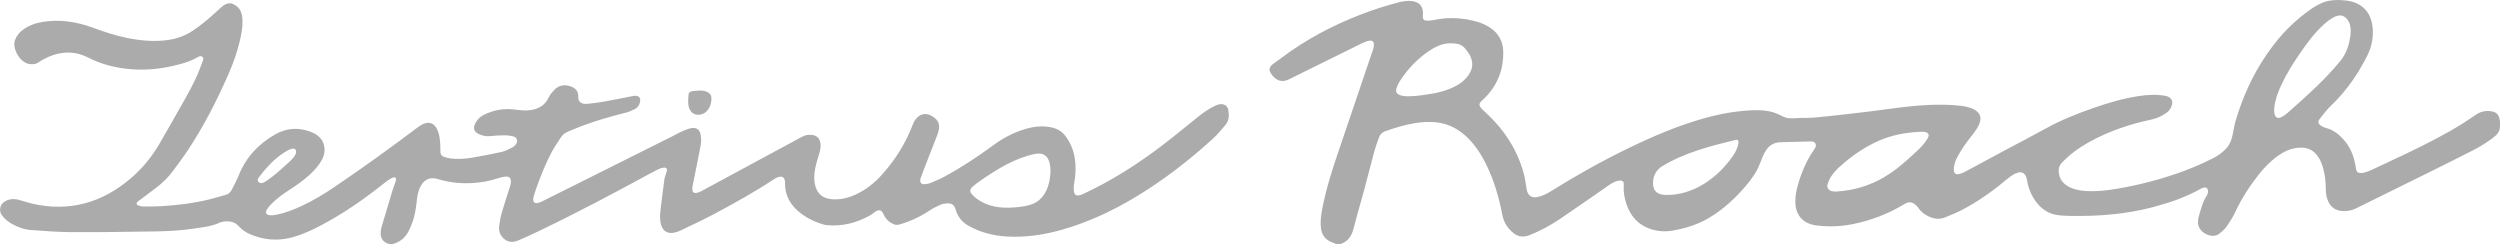
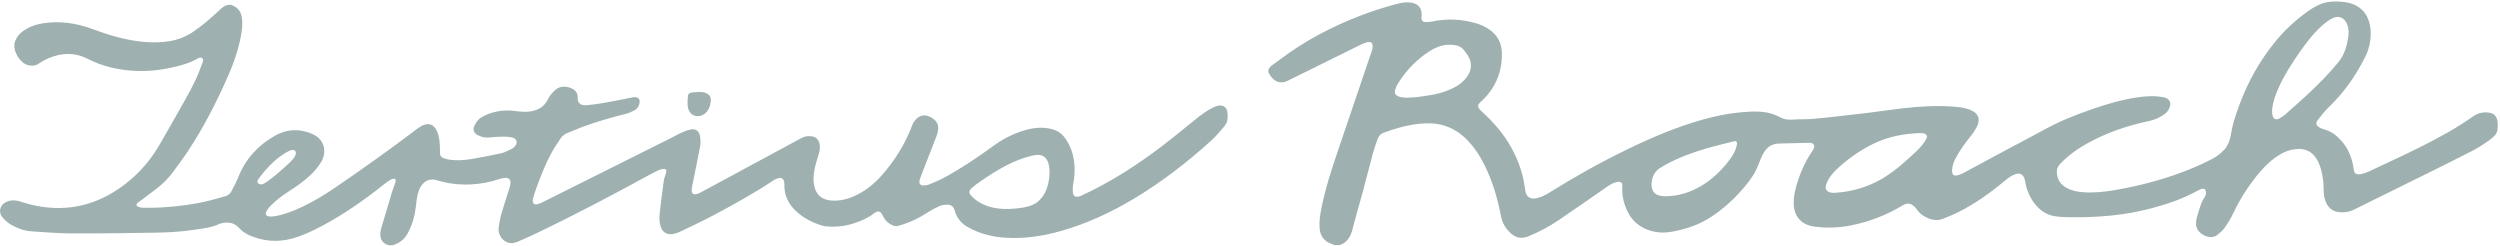
- <svg xmlns="http://www.w3.org/2000/svg" id="Layer_1" data-name="Layer 1" viewBox="0 0 903.13 88.19">
+ <svg xmlns="http://www.w3.org/2000/svg" id="signature" viewBox="0 0 903.95 88.72">
  <defs>
    <style>
      .cls-1 {
-         fill: #ababab;
+         fill: #9eb0b0;
        stroke-width: 0px;
      }
    </style>
  </defs>
-   <path class="cls-1" d="m482.55,88.09c-.28-.11-.55-.24-.83-.34-2.93-.97-4.4-2.88-4.6-6-.15-2.3.2-4.56.64-6.8,1.37-6.94,3.51-13.66,5.8-20.35,3.99-11.69,7.94-23.39,11.9-35.09.29-.85.64-1.7.79-2.59.34-1.92-.47-2.63-2.31-2.07-.78.24-1.53.58-2.26.94-8.68,4.29-17.35,8.61-26.05,12.87-3.25,1.59-5.43-.24-6.76-2.59-.6-1.06-.13-2.1,1.07-2.98,1.01-.73,2.02-1.46,3.02-2.21,8.84-6.65,18.53-11.74,28.82-15.71,4.42-1.71,8.93-3.13,13.51-4.33,1.63-.43,3.28-.68,4.98-.42,2.5.38,3.8,1.88,3.78,4.41,0,.34-.06.69-.07,1.03-.03.96.35,1.52,1.3,1.58.85.05,1.73,0,2.56-.18,5.47-1.2,10.87-.86,16.2.72,1.38.41,2.73,1.07,3.97,1.83,3.25,2,4.95,5.01,5.04,8.8.15,6.92-2.34,12.78-7.43,17.5-.16.15-.33.28-.49.43-.76.72-.88,1.43-.26,2.28.37.51.87.94,1.35,1.38,6.75,6.12,11.73,13.39,14.17,22.24.54,1.94.81,3.96,1.13,5.95.36,2.23,1.69,3.22,3.91,2.79,1.81-.35,3.4-1.2,4.94-2.16,9.13-5.71,18.53-10.95,28.23-15.64,8.69-4.2,17.55-7.98,26.86-10.61,4.53-1.28,9.16-2.25,13.85-2.68,4.24-.39,9.04-.68,13,1.13.89.41,1.74.92,2.67,1.21,1.74.54,3.58.24,5.37.18s3.43.01,5.15-.15c6.64-.61,13.27-1.41,19.89-2.19,4.23-.5,8.44-1.17,12.68-1.65,6.04-.67,12.11-1.06,18.18-.6,2.68.2,7.37.64,8.85,3.34.43.79.43,1.75.19,2.61-.54,1.93-1.89,3.68-3.12,5.22-1.91,2.4-3.69,4.88-5.11,7.6-.68,1.31-1.16,2.67-1.23,4.17-.08,1.72.6,2.31,2.27,1.81.7-.21,1.37-.51,2.01-.85,4.97-2.66,9.92-5.35,14.89-8.01,4.78-2.56,9.61-5.03,14.36-7.66,5.41-2.99,11.13-5.23,16.95-7.26,5.25-1.83,10.57-3.4,16.08-4.25,3.2-.49,6.42-.73,9.64-.15.42.08.85.17,1.24.35,1.17.53,1.72,1.64,1.37,2.87-.32,1.14-.89,2.14-1.88,2.86-1.69,1.23-3.53,2.1-5.6,2.53-7.92,1.66-15.51,4.26-22.6,8.2-3.63,2.02-6.95,4.45-9.81,7.51-.88.95-1.13,1.99-1.03,3.19.2,2.38,1.4,4.12,3.47,5.27,1.84,1.03,3.86,1.44,5.94,1.6,3.94.3,7.83-.12,11.7-.79,9.66-1.66,19.07-4.23,28.13-7.99,2.26-.94,4.48-2,6.66-3.11,1.73-.88,3.29-2.05,4.63-3.47,2.49-2.65,2.37-6.56,3.34-9.85.63-2.16,1.34-4.3,2.13-6.4,1.56-4.18,3.42-8.24,5.63-12.12s4.84-7.71,7.75-11.21c2.19-2.63,4.62-5.07,7.25-7.27s5.58-4.53,8.77-5.83c2.62-1.08,5.93-1.05,8.71-.7,3.3.41,6.35,2.05,7.95,5.05,1.88,3.53,1.73,8.18.59,11.91-.6,1.98-1.61,3.76-2.59,5.57-2.14,3.95-4.69,7.67-7.61,11.09-1.36,1.59-2.8,3.1-4.31,4.55-1.42,1.36-2.62,2.97-3.83,4.52-.82,1.05-.62,1.85.53,2.56.51.31,1.07.59,1.64.73,2.67.66,4.71,2.27,6.48,4.26,2.35,2.65,3.63,5.82,4.23,9.28.08.47.13.94.22,1.4.17.88.57,1.28,1.46,1.34.46.03.96.01,1.4-.12.91-.26,1.81-.55,2.67-.95,4.22-1.95,8.42-3.93,12.62-5.93,6.99-3.34,13.91-6.84,20.49-10.95,1.61-1,3.14-2.11,4.73-3.16,1.86-1.22,3.9-1.56,6.04-1.07,2.22.51,2.64,2.64,2.6,4.61-.01.73-.05,1.48-.27,2.18-.53,1.65-2.5,2.84-3.84,3.8-1.72,1.24-3.56,2.32-5.45,3.29-4.71,2.42-9.45,4.78-14.19,7.13-9.41,4.66-18.84,9.28-28.25,13.95-1.6.79-3.26,1.08-5.01.96-2.35-.16-4.06-1.31-5.05-3.46-.64-1.39-.87-2.87-.88-4.4-.02-2.55-.26-5.07-.94-7.54-.45-1.63-1.06-3.19-2.08-4.56-1.56-2.11-3.64-3.02-6.26-2.93-2.77.09-5.2,1.06-7.46,2.58-2.92,1.97-5.37,4.45-7.54,7.2-3.27,4.13-6.09,8.54-8.35,13.32-.89,1.9-2.02,3.71-3.22,5.43-.7,1-1.7,1.82-2.67,2.59-2.58,2.05-7.62-.53-7.63-3.92,0-.73.02-1.48.22-2.17.42-1.49.81-2.99,1.35-4.44.26-.72.54-1.48.91-2.15.34-.63.81-1.17,1.01-1.88.29-.98.03-2.42-1.27-2.16-.46.09-.92.26-1.33.49-5.41,3.05-11.22,5.03-17.19,6.6-9.85,2.6-19.77,3.34-29.92,3.17-1.81-.03-3.64-.11-5.42-.46-5.55-1.11-9.26-6.96-10.1-12.22-.09-.55-.21-1.11-.43-1.61-.55-1.21-1.59-1.71-2.87-1.35-.65.18-1.31.46-1.88.82-.87.56-1.69,1.19-2.48,1.85-5.04,4.2-10.37,7.99-16.23,10.98-1.84.94-3.76,1.7-5.67,2.49-2.09.88-4.14.61-6.12-.37-1.4-.7-2.67-1.56-3.53-2.93-.29-.46-.71-.87-1.13-1.23-1.29-1.09-2.48-1.16-3.91-.29-5.88,3.55-12.19,6-18.93,7.32-4.3.84-8.65.99-12.99.43-4.82-.63-7.55-3.7-7.57-8.57,0-1.7.24-3.45.67-5.1,1.26-4.86,3.19-9.46,6.03-13.63.46-.67,1-1.41.56-2.26-.45-.88-1.37-.78-2.18-.76-3.4.08-6.8.2-10.2.26-1.9.03-3.56.61-4.81,2.07-1.86,2.17-2.42,5.01-3.68,7.51-1.5,2.99-3.6,5.51-5.82,7.97-2.98,3.3-6.34,6.27-10.05,8.72-.49.32-.99.64-1.49.94-4.22,2.57-8.86,3.97-13.69,4.77-2.13.35-4.3.27-6.42-.26-5.01-1.26-8.26-4.46-9.91-9.28-.76-2.2-1.15-4.52-1-6.85.03-.47.06-.99-.23-1.35-.29-.35-.81-.42-1.27-.38-1.97.17-3.74,1.58-5.3,2.67-1.8,1.25-3.6,2.5-5.4,3.75-3.51,2.44-7.03,4.87-10.57,7.27-3.53,2.39-7.26,4.45-11.25,6.02-2.05.81-4,.69-5.73-.67-2.13-1.67-3.56-3.86-4.08-6.54-1.24-6.41-3.03-12.64-5.94-18.5-1.74-3.49-3.84-6.73-6.64-9.48-2.94-2.88-6.39-4.82-10.48-5.45-2.96-.46-5.93-.25-8.88.24-3.54.58-6.94,1.64-10.31,2.84-1.12.4-1.89,1.06-2.28,2.11-.67,1.81-1.32,3.64-1.83,5.5-1.24,4.56-2.37,9.16-3.6,13.73-1.22,4.53-2.59,9.02-3.73,13.57-.69,2.73-1.9,4.86-4.69,5.82h-1.81ZM849.2,10.93c-.03-1.16-.26-2.3-.83-3.33s-1.57-1.87-2.73-2c-.86-.1-1.73.2-2.5.6-1.33.67-2.5,1.62-3.61,2.61-3.31,2.97-5.9,6.46-8.42,10.1-2.6,3.76-5.07,7.63-6.99,11.79-1.23,2.66-2.25,5.4-2.56,8.35-.07.71-.03,1.47.14,2.16.3,1.27,1.16,1.72,2.33,1.16.84-.4,1.64-.95,2.34-1.57,2.71-2.39,5.41-4.79,8.06-7.25,3.94-3.66,7.73-7.46,11.13-11.66,1.53-1.9,2.52-4.13,3.06-6.5.32-1.41.62-2.95.58-4.45Zm-185.86,58.26c.11,0,.22-.01.32-.02,5.97-.35,11.84-2.13,17-5.16,3.14-1.84,5.99-4.12,8.67-6.57,2.43-2.22,5.48-4.66,7.09-7.57.22-.4.42-.87.27-1.31-.42-1.16-2.45-.99-3.4-.93-5.1.28-9.95,1.17-14.64,3.25-4.74,2.09-9.09,5.01-13,8.4-2.21,1.91-4.37,4.08-5.31,6.85-.17.49-.29,1.01-.17,1.51.17.67.78,1.17,1.44,1.38.56.18,1.15.2,1.74.17Zm-154.41-34.41c2.95,0,6.37-.64,7.2-.75,3.3-.43,6.49-1.31,9.49-2.81,1.96-.98,3.64-2.31,4.9-4.11,1.6-2.29,1.78-4.72.45-7.18-.44-.83-1.06-1.56-1.62-2.32-.79-1.06-1.91-1.62-3.18-1.81-.97-.15-1.97-.21-2.95-.13-2.42.18-4.58,1.18-6.58,2.48-4.45,2.91-8.25,6.85-11.09,11.38-.47.76-.84,1.6-1.1,2.46-.66,2.2,1.7,2.8,4.5,2.8Zm88.23,31.04c-.05,1.19.15,2.42.94,3.29,1,1.11,2.64,1.33,4.12,1.32,4.47,0,8.9-1.38,12.76-3.65,3.86-2.26,7.17-5.39,9.93-8.92,1.44-1.85,2.77-3.9,3.11-6.22.05-.37.05-.81-.25-1.03-.25-.18-.61-.12-.91-.04-9.04,2.21-18.46,4.61-26.47,9.53-1.9,1.17-2.99,3.06-3.19,5.26-.01.14-.02.29-.03.44Z" />
-   <g>
-     <path class="cls-1" d="m83.49,1.17c2.86,1.07,4.01,2.79,4.11,6.24.07,2.39-.37,4.71-.89,7.03-.96,4.25-2.42,8.35-4.17,12.33-4.16,9.47-8.85,18.68-14.56,27.32-1.71,2.58-3.58,5.06-5.41,7.56-1.74,2.38-3.83,4.43-6.18,6.2-1.82,1.37-3.65,2.75-5.47,4.12-.34.26-.71.49-1.04.76-.79.65-.69,1.22.29,1.57.48.17,1.01.29,1.51.29,2.11,0,4.22.03,6.32-.09,5.98-.34,11.92-1.07,17.75-2.5,1.88-.46,3.72-1.07,5.6-1.55,1.04-.26,1.82-.85,2.29-1.75.94-1.79,1.88-3.58,2.64-5.45,2.63-6.5,7.14-11.31,13.16-14.72,3.85-2.18,7.98-2.58,12.22-1.12.45.15.89.33,1.32.52,4.69,2.08,5.08,6.72,3.26,9.91-1.17,2.05-2.71,3.77-4.44,5.34-2.23,2.04-4.7,3.77-7.24,5.4-2.37,1.51-4.61,3.18-6.6,5.17-.6.6-1.15,1.29-1.58,2.03-.59,1.02-.22,1.82.95,1.96.87.1,1.8-.03,2.67-.21,3.31-.66,6.43-1.91,9.46-3.36,3.98-1.89,7.74-4.16,11.37-6.62,10.19-6.92,20.21-14.09,30.03-21.52.68-.51,1.42-.99,2.21-1.31,2.07-.84,3.72-.18,4.75,1.81.72,1.4,1.01,2.93,1.14,4.48.1,1.24.15,2.5.13,3.74-.02.96.41,1.59,1.25,1.89.8.29,1.65.51,2.49.61,2.54.31,5.09.15,7.6-.27,3.6-.61,7.2-1.29,10.76-2.09,1.32-.3,2.57-.96,3.8-1.57.55-.27,1.07-.76,1.44-1.26.77-1.06.32-2.46-.95-2.78-1.11-.28-2.29-.41-3.44-.4-1.68,0-3.36.13-5.03.3-1.52.15-2.92-.16-4.24-.84-1.53-.78-1.92-2.02-1.17-3.57.63-1.3,1.51-2.38,2.83-3.09,3.61-1.93,7.45-2.59,11.5-2.11,2.01.24,4.01.52,6.04.16,2.8-.5,4.96-1.77,6.21-4.47.48-1.03,1.27-1.95,2.06-2.78,1.66-1.75,3.72-2.05,5.94-1.27,1.66.58,2.8,1.78,2.7,3.55-.13,2.39,1.6,2.93,3.39,2.74,2.01-.21,4.02-.45,6.02-.81,3.35-.59,6.67-1.28,10.01-1.93.46-.09.94-.2,1.4-.17,1.12.07,1.7.8,1.57,1.92-.15,1.23-.77,2.25-1.83,2.83-1.04.57-2.17,1.05-3.32,1.34-5.26,1.33-10.48,2.8-15.56,4.69-1.77.66-3.5,1.43-5.26,2.13-1.07.43-1.98,1.09-2.61,2.04-1.16,1.76-2.36,3.5-3.36,5.35-2.21,4.1-3.9,8.44-5.48,12.81-.41,1.13-.75,2.28-1.11,3.43-.09.28-.12.6-.11.89.03,1.11.6,1.57,1.69,1.31.62-.15,1.22-.43,1.79-.71,15.67-7.83,31.34-15.66,47.01-23.5,1.08-.54,2.11-1.17,3.21-1.65,1.1-.48,2.23-.94,3.39-1.18,1.73-.36,3.03.47,3.35,2.2.23,1.25.31,2.6.09,3.83-.87,4.74-1.89,9.45-2.83,14.18-.13.67-.26,1.37-.21,2.04.07.93.58,1.31,1.5,1.15.58-.1,1.16-.33,1.68-.61,12.17-6.55,24.33-13.1,36.48-19.69,1.13-.61,2.26-.78,3.48-.66,1.71.16,2.75,1.12,3.09,2.8.25,1.22.02,2.41-.29,3.57-.38,1.41-.88,2.79-1.23,4.21-.56,2.27-.9,4.57-.5,6.91.61,3.61,2.71,5.51,6.38,5.77,2.95.2,5.73-.49,8.39-1.71,3.74-1.72,6.9-4.24,9.61-7.29,4.77-5.35,8.53-11.34,11.07-18.07.11-.28.21-.57.36-.83,1.89-3.31,4.78-3.87,7.81-1.23,1.01.88,1.4,2.08,1.28,3.38-.07.8-.28,1.62-.57,2.37-1.54,4.02-3.12,8.02-4.69,12.03-.39,1-.77,2.01-1.14,3.02-.12.32-.25.64-.33.98-.28,1.25.26,1.96,1.53,1.9.72-.04,1.47-.17,2.13-.45,1.71-.71,3.42-1.42,5.05-2.3,6.15-3.32,11.96-7.17,17.59-11.3,3.6-2.65,7.51-4.71,11.82-5.95,3.19-.92,6.41-1.24,9.69-.4,1.91.49,3.44,1.47,4.63,3.06,2.22,2.96,3.31,6.31,3.55,9.95.15,2.28.03,4.55-.42,6.81-.21,1.04-.24,2.15-.11,3.2.16,1.29.98,1.7,2.25,1.33.33-.09.65-.22.96-.36,10.33-4.78,19.86-10.87,28.88-17.75,4.14-3.16,8.16-6.48,12.22-9.75,2.05-1.65,4.15-3.23,6.54-4.36.65-.31,1.37-.57,2.07-.64,1.5-.14,2.65.71,2.88,2.18.29,1.86.27,3.75-1.03,5.29-1.5,1.77-2.99,3.58-4.7,5.13-8.66,7.86-17.88,14.99-27.93,21.02-8.3,4.98-17.02,9.05-26.35,11.71-6.63,1.88-13.37,2.92-20.29,2.46-4.83-.32-9.42-1.49-13.66-3.91-2.28-1.3-3.79-3.2-4.54-5.72-.53-1.8-1.32-2.4-3.18-2.31-.76.04-1.57.15-2.26.46-1.41.63-2.81,1.31-4.1,2.16-3.37,2.23-6.96,3.93-10.86,5.01-.67.18-1.26.16-1.88-.08-1.77-.7-3.04-1.9-3.82-3.64-.7-1.59-1.52-1.83-3.02-.88-.54.34-1.01.82-1.56,1.14-4.91,2.8-10.15,4.21-15.83,3.69-.47-.04-.94-.14-1.39-.28-3.38-1.01-6.49-2.54-9.15-4.89-2.47-2.19-4.09-4.86-4.53-8.18-.09-.68-.03-1.37-.07-2.06-.09-1.98-1.1-2.59-2.93-1.78-.39.17-.77.38-1.13.62-6.86,4.55-14.06,8.53-21.31,12.41-4.02,2.15-8.17,4.06-12.28,6.04-.77.37-1.6.65-2.44.83-2.36.49-4.06-.58-4.72-2.89-.5-1.74-.39-3.51-.19-5.26.42-3.68.89-7.35,1.39-11.02.1-.75.39-1.48.61-2.22.07-.25.2-.48.25-.73.24-1.05-.14-1.5-1.19-1.36-.51.07-1.02.21-1.48.42-.94.42-1.86.89-2.77,1.38-13.61,7.42-27.3,14.67-41.29,21.36-2.33,1.11-4.68,2.18-7.06,3.19-2.56,1.09-4.92.2-6.25-2.23-.52-.95-.63-2-.5-3.01.22-1.61.49-3.24.94-4.8.93-3.22,2.01-6.4,3.01-9.61.16-.53.29-1.09.31-1.64.04-1.22-.56-1.88-1.79-1.84-.8.03-1.63.2-2.39.46-3.29,1.11-6.65,1.73-10.12,1.9-3.91.19-7.74-.21-11.5-1.28-.12-.04-.25-.07-.37-.11-3.52-1.19-5.74.63-6.84,3.3-.72,1.73-.92,3.57-1.11,5.42-.37,3.49-1.22,6.86-2.84,10-1.04,2.03-2.59,3.53-4.74,4.35-.77.29-1.55.49-2.39.28-1.82-.46-2.97-1.82-2.98-3.72,0-.81.11-1.64.34-2.41,1.29-4.42,2.61-8.83,3.95-13.23.31-1.03.75-2.02,1.07-3.04.16-.52.46-1.21-.1-1.54-.32-.19-1.01,0-1.42.23-.79.43-1.54.95-2.24,1.52-7.19,5.73-14.68,11-22.81,15.31-3.5,1.86-7.09,3.55-10.94,4.56-5.13,1.35-10.16.9-15.03-1.18-1.52-.65-2.89-1.57-3.99-2.8-1.63-1.83-3.66-2.09-5.9-1.7-.38.07-.77.17-1.11.33-3.02,1.42-6.3,1.68-9.52,2.17-4.91.75-9.86.94-14.81,1.01-9.6.13-19.21.3-28.81.25-4.95-.02-9.89-.41-14.83-.76-2.55-.18-4.97-1.01-7.2-2.31-1.35-.79-2.55-1.77-3.48-3.04-1.12-1.53-.78-3.7.79-4.8,1.64-1.15,3.46-1.23,5.32-.77,1.62.41,3.2,1,4.83,1.38,13.48,3.1,25.3-.33,35.69-9.2,4.23-3.61,7.68-7.9,10.46-12.71,3.07-5.33,6.13-10.68,9.14-16.05,1.33-2.36,2.62-4.76,3.78-7.2.94-1.98,1.68-4.05,2.47-6.09.23-.59.54-1.3-.07-1.81-.59-.5-1.22-.11-1.79.22-2.88,1.64-6.06,2.46-9.25,3.17-4.73,1.05-9.51,1.49-14.37,1.13-5.52-.4-10.81-1.67-15.74-4.19-4.81-2.46-9.6-2.38-14.44-.29-1.22.53-2.41,1.17-3.5,1.93-1.18.81-2.41.85-3.7.59-3.1-.62-6.02-5.6-4.88-8.6.59-1.55,1.55-2.77,2.87-3.72,2.1-1.51,4.46-2.41,7-2.82,6.19-1.02,12.2-.13,18.03,1.99,4.21,1.54,8.44,2.98,12.85,3.84,4.93.96,9.89,1.41,14.9.63,3.1-.49,5.97-1.55,8.6-3.31,3.42-2.28,6.5-4.97,9.49-7.76,1.05-.98,2.05-1.95,3.56-2.12h.78Zm281.42,73.85c1.22-.04,2.44-.15,3.64-.3,2.11-.27,4.26-.69,6.04-1.85,1.57-1.03,2.75-2.58,3.52-4.29s1.14-3.58,1.31-5.45c.25-2.76-.06-7.26-3.63-7.63-.84-.09-1.69.05-2.5.23-6.99,1.6-13.24,5.46-19.13,9.56-.96.67-1.93,1.35-2.79,2.15-.44.41-.88.91-.87,1.51.01.5.34.93.68,1.3,2.09,2.3,5.04,3.71,8.08,4.34,1.85.38,3.75.49,5.64.43ZM106.95,55.15c.07-.39.03-.78-.22-1.12-.37-.51-1.11-.35-1.62-.19-.98.31-1.87.88-2.73,1.44-1.16.74-2.25,1.6-3.27,2.52-2.07,1.86-3.88,4.01-5.55,6.23-.24.32-.49.67-.48,1.06.01.63.69,1.07,1.32,1.06s1.19-.35,1.71-.7c2.69-1.78,5.09-3.95,7.47-6.12.87-.79,1.74-1.57,2.48-2.47.35-.42.77-1.07.88-1.71Z" />
-     <path class="cls-1" d="m248.6,36.14s0-.07,0-.11c.02-.58.06-1.17.13-1.75.03-.23.06-.46.17-.67.45-.83,2.11-.76,2.92-.84,1.23-.12,2.53-.11,3.67.44.49.24.94.59,1.21,1.06.33.58.35,1.29.29,1.95-.16,1.69-.87,3.39-2.22,4.41s-3.41,1.17-4.71.08c-.65-.55-1.06-1.34-1.26-2.17s-.22-1.61-.19-2.42Z" />
+   <g id="primary-light">
+     <path class="cls-1" d="M482.55,88.62c-.28-.11-.55-.24-.83-.34-2.93-.97-4.4-2.88-4.6-6-.15-2.3.2-4.56.64-6.8,1.37-6.94,3.51-13.66,5.8-20.35,3.99-11.69,7.94-23.39,11.9-35.09.29-.85.64-1.7.79-2.59.34-1.92-.47-2.63-2.31-2.07-.78.24-1.53.58-2.26.94-8.68,4.29-17.35,8.61-26.05,12.87-3.25,1.59-5.43-.24-6.76-2.59-.6-1.06-.13-2.1,1.07-2.98,1.01-.73,2.02-1.46,3.02-2.21,8.84-6.65,18.53-11.74,28.82-15.71,4.42-1.71,8.93-3.13,13.51-4.33,1.63-.43,3.28-.68,4.98-.42,2.5.38,3.8,1.88,3.78,4.41,0,.34-.06.69-.07,1.03-.03.96.35,1.52,1.3,1.58.85.05,1.73,0,2.56-.18,5.47-1.2,10.87-.86,16.2.72,1.38.41,2.73,1.07,3.97,1.83,3.25,2,4.95,5.01,5.04,8.8.15,6.92-2.34,12.78-7.43,17.5-.16.15-.33.28-.49.43-.76.72-.88,1.43-.26,2.28.37.51.87.94,1.35,1.38,6.75,6.12,11.73,13.39,14.17,22.24.54,1.94.81,3.96,1.13,5.95.36,2.23,1.69,3.22,3.91,2.79,1.81-.35,3.4-1.2,4.94-2.16,9.13-5.71,18.53-10.95,28.23-15.64,8.69-4.2,17.55-7.98,26.86-10.61,4.53-1.28,9.16-2.25,13.85-2.68,4.24-.39,9.04-.68,13,1.13.89.41,1.74.92,2.67,1.21,1.74.54,3.58.24,5.37.18s3.43.01,5.15-.15c6.64-.61,13.27-1.41,19.89-2.19,4.23-.5,8.44-1.17,12.68-1.65,6.04-.67,12.11-1.06,18.18-.6,2.68.2,7.37.64,8.85,3.34.43.79.43,1.75.19,2.61-.54,1.93-1.89,3.68-3.12,5.22-1.91,2.4-3.69,4.88-5.11,7.6-.68,1.31-1.16,2.67-1.23,4.17-.08,1.72.6,2.31,2.27,1.81.7-.21,1.37-.51,2.01-.85,4.97-2.66,9.92-5.35,14.89-8.01,4.78-2.56,9.61-5.03,14.36-7.66,5.41-2.99,11.13-5.23,16.95-7.26,5.25-1.83,10.57-3.4,16.08-4.25,3.2-.49,6.42-.73,9.64-.15.42.08.85.17,1.24.35,1.17.53,1.72,1.64,1.37,2.87-.32,1.14-.89,2.14-1.88,2.86-1.69,1.23-3.53,2.1-5.6,2.53-7.92,1.66-15.51,4.26-22.6,8.2-3.63,2.02-6.95,4.45-9.81,7.51-.88.95-1.13,1.99-1.03,3.19.2,2.38,1.4,4.12,3.47,5.27,1.84,1.03,3.86,1.44,5.94,1.6,3.94.3,7.83-.12,11.7-.79,9.66-1.66,19.07-4.23,28.13-7.99,2.26-.94,4.48-2,6.66-3.11,1.73-.88,3.29-2.05,4.63-3.47,2.49-2.65,2.37-6.56,3.34-9.85.63-2.16,1.34-4.3,2.13-6.4,1.56-4.18,3.42-8.24,5.63-12.12s4.84-7.71,7.75-11.21c2.19-2.63,4.62-5.07,7.25-7.27s5.58-4.53,8.77-5.83c2.62-1.08,5.93-1.05,8.71-.7,3.3.41,6.35,2.05,7.95,5.05,1.88,3.53,1.73,8.18.59,11.91-.6,1.98-1.61,3.76-2.59,5.57-2.14,3.95-4.69,7.67-7.61,11.09-1.36,1.59-2.8,3.1-4.31,4.55-1.42,1.36-2.62,2.97-3.83,4.52-.82,1.05-.62,1.85.53,2.56.51.31,1.07.59,1.64.73,2.67.66,4.71,2.27,6.48,4.26,2.35,2.65,3.63,5.82,4.23,9.28.08.47.13.94.22,1.4.17.88.57,1.28,1.46,1.34.46.03.96.01,1.4-.12.91-.26,1.81-.55,2.67-.95,4.22-1.95,8.42-3.93,12.62-5.93,6.99-3.34,13.91-6.84,20.49-10.95,1.61-1,3.14-2.11,4.73-3.16,1.86-1.22,3.9-1.56,6.04-1.07,2.22.51,2.64,2.64,2.6,4.61-.01.73-.05,1.48-.27,2.18-.53,1.65-2.5,2.84-3.84,3.8-1.72,1.24-3.56,2.32-5.45,3.29-4.71,2.42-9.45,4.78-14.19,7.13-9.41,4.66-18.84,9.28-28.25,13.95-1.6.79-3.26,1.08-5.01.96-2.35-.16-4.06-1.31-5.05-3.46-.64-1.39-.87-2.87-.88-4.4-.02-2.55-.26-5.07-.94-7.54-.45-1.63-1.06-3.19-2.08-4.56-1.56-2.11-3.64-3.02-6.26-2.93-2.77.09-5.2,1.06-7.46,2.58-2.92,1.97-5.37,4.45-7.54,7.2-3.27,4.13-6.09,8.54-8.35,13.32-.89,1.9-2.02,3.71-3.22,5.43-.7,1-1.7,1.82-2.67,2.59-2.58,2.05-7.62-.53-7.63-3.92,0-.73.02-1.48.22-2.17.42-1.49.81-2.99,1.35-4.44.26-.72.54-1.48.91-2.15.34-.63.81-1.17,1.01-1.88.29-.98.03-2.42-1.27-2.16-.46.09-.92.26-1.33.49-5.41,3.05-11.22,5.03-17.19,6.6-9.85,2.6-19.77,3.34-29.92,3.17-1.81-.03-3.64-.11-5.42-.46-5.55-1.11-9.26-6.96-10.1-12.22-.09-.55-.21-1.11-.43-1.61-.55-1.21-1.59-1.71-2.87-1.35-.65.18-1.31.46-1.88.82-.87.56-1.69,1.19-2.48,1.85-5.04,4.2-10.37,7.99-16.23,10.98-1.84.94-3.76,1.7-5.67,2.49-2.09.88-4.14.61-6.12-.37-1.4-.7-2.67-1.56-3.53-2.93-.29-.46-.71-.87-1.13-1.23-1.29-1.09-2.48-1.16-3.91-.29-5.88,3.55-12.19,6-18.93,7.32-4.3.84-8.65.99-12.99.43-4.82-.63-7.55-3.7-7.57-8.57,0-1.7.24-3.45.67-5.1,1.26-4.86,3.19-9.46,6.03-13.63.46-.67,1-1.41.56-2.26-.45-.88-1.37-.78-2.18-.76-3.4.08-6.8.2-10.2.26-1.9.03-3.56.61-4.81,2.07-1.86,2.17-2.42,5.01-3.68,7.51-1.5,2.99-3.6,5.51-5.82,7.97-2.98,3.3-6.34,6.27-10.05,8.72-.49.32-.99.64-1.49.94-4.22,2.57-8.86,3.97-13.69,4.77-2.13.35-4.3.27-6.42-.26-5.01-1.26-8.26-4.46-9.91-9.28-.76-2.2-1.15-4.52-1-6.85.03-.47.06-.99-.23-1.35-.29-.35-.81-.42-1.27-.38-1.97.17-3.74,1.58-5.3,2.67-1.8,1.25-3.6,2.5-5.4,3.75-3.51,2.44-7.03,4.87-10.57,7.27-3.53,2.39-7.26,4.45-11.25,6.02-2.05.81-4,.69-5.73-.67-2.13-1.67-3.56-3.86-4.08-6.54-1.24-6.41-3.03-12.64-5.94-18.5-1.74-3.49-3.84-6.73-6.64-9.48-2.94-2.88-6.39-4.82-10.48-5.45-2.96-.46-5.93-.25-8.88.24-3.54.58-6.94,1.64-10.31,2.84-1.12.4-1.89,1.06-2.28,2.11-.67,1.81-1.32,3.64-1.83,5.5-1.24,4.56-2.37,9.16-3.6,13.73-1.22,4.53-2.59,9.02-3.73,13.57-.69,2.73-1.9,4.86-4.69,5.82h-1.81ZM849.2,11.46c-.03-1.16-.26-2.3-.83-3.33s-1.57-1.87-2.73-2c-.86-.1-1.73.2-2.5.6-1.33.67-2.5,1.62-3.61,2.61-3.31,2.97-5.9,6.46-8.42,10.1-2.6,3.76-5.07,7.63-6.99,11.79-1.23,2.66-2.25,5.4-2.56,8.35-.07.71-.03,1.47.14,2.16.3,1.27,1.16,1.72,2.33,1.16.84-.4,1.64-.95,2.34-1.57,2.71-2.39,5.41-4.79,8.06-7.25,3.94-3.66,7.73-7.46,11.13-11.66,1.53-1.9,2.52-4.13,3.06-6.5.32-1.41.62-2.95.58-4.45ZM663.34,69.72c.11,0,.22-.01.32-.02,5.97-.35,11.84-2.13,17-5.16,3.14-1.84,5.99-4.12,8.67-6.57,2.43-2.22,5.48-4.66,7.09-7.57.22-.4.42-.87.27-1.31-.42-1.16-2.45-.99-3.4-.93-5.1.28-9.95,1.17-14.64,3.25-4.74,2.09-9.09,5.01-13,8.4-2.21,1.91-4.37,4.08-5.31,6.85-.17.49-.29,1.01-.17,1.51.17.67.78,1.17,1.44,1.38.56.18,1.15.2,1.74.17ZM508.93,35.31c2.95,0,6.37-.64,7.2-.75,3.3-.43,6.49-1.31,9.49-2.81,1.96-.98,3.64-2.31,4.9-4.11,1.6-2.29,1.78-4.72.45-7.18-.44-.83-1.06-1.56-1.62-2.32-.79-1.06-1.91-1.62-3.18-1.81-.97-.15-1.97-.21-2.95-.13-2.42.18-4.58,1.18-6.58,2.48-4.45,2.91-8.25,6.85-11.09,11.38-.47.76-.84,1.6-1.1,2.46-.66,2.2,1.7,2.8,4.5,2.8ZM597.17,66.35c-.05,1.19.15,2.42.94,3.29,1,1.11,2.64,1.33,4.12,1.32,4.47,0,8.9-1.38,12.76-3.65,3.86-2.26,7.17-5.39,9.93-8.92,1.44-1.85,2.77-3.9,3.11-6.22.05-.37.05-.81-.25-1.03-.25-.18-.61-.12-.91-.04-9.04,2.21-18.46,4.61-26.47,9.53-1.9,1.17-2.99,3.06-3.19,5.26-.01.14-.02.29-.03.44Z" />
+     <path class="cls-1" d="M83.49,1.7c2.86,1.07,4.01,2.79,4.11,6.24.07,2.39-.37,4.71-.89,7.03-.96,4.25-2.42,8.35-4.17,12.33-4.16,9.47-8.85,18.68-14.56,27.32-1.71,2.58-3.58,5.06-5.41,7.56-1.74,2.38-3.83,4.43-6.18,6.2-1.82,1.37-3.65,2.75-5.47,4.12-.34.26-.71.49-1.04.76-.79.65-.69,1.22.29,1.57.48.17,1.01.29,1.51.29,2.11,0,4.22.03,6.32-.09,5.98-.34,11.92-1.07,17.75-2.5,1.88-.46,3.72-1.07,5.6-1.55,1.04-.26,1.82-.85,2.29-1.75.94-1.79,1.88-3.58,2.64-5.45,2.63-6.5,7.14-11.31,13.16-14.72,3.85-2.18,7.98-2.58,12.22-1.12.45.15.89.33,1.32.52,4.69,2.08,5.08,6.72,3.26,9.91-1.17,2.05-2.71,3.77-4.44,5.34-2.23,2.04-4.7,3.77-7.24,5.4-2.37,1.51-4.61,3.18-6.6,5.17-.6.6-1.15,1.29-1.58,2.03-.59,1.02-.22,1.82.95,1.96.87.1,1.8-.03,2.67-.21,3.31-.66,6.43-1.91,9.46-3.36,3.98-1.89,7.74-4.16,11.37-6.62,10.19-6.92,20.21-14.09,30.03-21.52.68-.51,1.42-.99,2.21-1.31,2.07-.84,3.72-.18,4.75,1.81.72,1.4,1.01,2.93,1.14,4.48.1,1.24.15,2.5.13,3.74-.02.96.41,1.59,1.25,1.89.8.29,1.65.51,2.49.61,2.54.31,5.09.15,7.6-.27,3.6-.61,7.2-1.29,10.76-2.09,1.32-.3,2.57-.96,3.8-1.57.55-.27,1.07-.76,1.44-1.26.77-1.06.32-2.46-.95-2.78-1.11-.28-2.29-.41-3.44-.4-1.68,0-3.36.13-5.03.3-1.52.15-2.92-.16-4.24-.84-1.53-.78-1.92-2.02-1.17-3.57.63-1.3,1.51-2.38,2.83-3.09,3.61-1.93,7.45-2.59,11.5-2.11,2.01.24,4.01.52,6.04.16,2.8-.5,4.96-1.77,6.21-4.47.48-1.03,1.27-1.95,2.06-2.78,1.66-1.75,3.72-2.05,5.94-1.27,1.66.58,2.8,1.78,2.7,3.55-.13,2.39,1.6,2.93,3.39,2.74,2.01-.21,4.02-.45,6.02-.81,3.35-.59,6.67-1.28,10.01-1.93.46-.09.94-.2,1.4-.17,1.12.07,1.7.8,1.57,1.92-.15,1.23-.77,2.25-1.83,2.83-1.04.57-2.17,1.05-3.32,1.34-5.26,1.33-10.48,2.8-15.56,4.69-1.77.66-3.5,1.43-5.26,2.13-1.07.43-1.98,1.09-2.61,2.04-1.16,1.76-2.36,3.5-3.36,5.35-2.21,4.1-3.9,8.44-5.48,12.81-.41,1.13-.75,2.28-1.11,3.43-.09.28-.12.6-.11.89.03,1.11.6,1.57,1.69,1.31.62-.15,1.22-.43,1.79-.71,15.67-7.83,31.34-15.66,47.01-23.5,1.08-.54,2.11-1.17,3.21-1.65,1.1-.48,2.23-.94,3.39-1.18,1.73-.36,3.03.47,3.35,2.2.23,1.25.31,2.6.09,3.83-.87,4.74-1.89,9.45-2.83,14.18-.13.67-.26,1.37-.21,2.04.07.93.58,1.31,1.5,1.15.58-.1,1.16-.33,1.68-.61,12.17-6.55,24.33-13.1,36.48-19.69,1.13-.61,2.26-.78,3.48-.66,1.71.16,2.75,1.12,3.09,2.8.25,1.22.02,2.41-.29,3.57-.38,1.41-.88,2.79-1.23,4.21-.56,2.27-.9,4.57-.5,6.91.61,3.61,2.71,5.51,6.38,5.77,2.95.2,5.73-.49,8.39-1.71,3.74-1.72,6.9-4.24,9.61-7.29,4.77-5.35,8.53-11.34,11.07-18.07.11-.28.21-.57.36-.83,1.89-3.31,4.78-3.87,7.81-1.23,1.01.88,1.4,2.08,1.28,3.38-.07.8-.28,1.62-.57,2.37-1.54,4.02-3.12,8.02-4.69,12.03-.39,1-.77,2.01-1.14,3.02-.12.32-.25.64-.33.98-.28,1.25.26,1.96,1.53,1.9.72-.04,1.47-.17,2.13-.45,1.71-.71,3.42-1.42,5.05-2.3,6.15-3.32,11.96-7.17,17.59-11.3,3.6-2.65,7.51-4.71,11.82-5.95,3.19-.92,6.41-1.24,9.69-.4,1.91.49,3.44,1.47,4.63,3.06,2.22,2.96,3.31,6.31,3.55,9.95.15,2.28.03,4.55-.42,6.81-.21,1.04-.24,2.15-.11,3.2.16,1.29.98,1.7,2.25,1.33.33-.09.65-.22.96-.36,10.33-4.78,19.86-10.87,28.88-17.75,4.14-3.16,8.16-6.48,12.22-9.75,2.05-1.65,4.15-3.23,6.54-4.36.65-.31,1.37-.57,2.07-.64,1.5-.14,2.65.71,2.88,2.18.29,1.86.27,3.75-1.03,5.29-1.5,1.77-2.99,3.58-4.7,5.13-8.66,7.86-17.88,14.99-27.93,21.02-8.3,4.98-17.02,9.05-26.35,11.71-6.63,1.88-13.37,2.92-20.29,2.46-4.83-.32-9.42-1.49-13.66-3.91-2.28-1.3-3.79-3.2-4.54-5.72-.53-1.8-1.32-2.4-3.18-2.31-.76.04-1.57.15-2.26.46-1.41.63-2.81,1.31-4.1,2.16-3.37,2.23-6.96,3.93-10.86,5.01-.67.18-1.26.16-1.88-.08-1.77-.7-3.04-1.9-3.82-3.64-.7-1.59-1.52-1.83-3.02-.88-.54.34-1.01.82-1.56,1.14-4.91,2.8-10.15,4.21-15.83,3.69-.47-.04-.94-.14-1.39-.28-3.38-1.01-6.49-2.54-9.15-4.89-2.47-2.19-4.09-4.86-4.53-8.18-.09-.68-.03-1.37-.07-2.06-.09-1.98-1.1-2.59-2.93-1.78-.39.17-.77.38-1.13.62-6.86,4.55-14.06,8.53-21.31,12.41-4.02,2.15-8.17,4.06-12.28,6.04-.77.37-1.6.65-2.44.83-2.36.49-4.06-.58-4.72-2.89-.5-1.74-.39-3.51-.19-5.26.42-3.68.89-7.35,1.39-11.02.1-.75.39-1.48.61-2.22.07-.25.2-.48.25-.73.24-1.05-.14-1.5-1.19-1.36-.51.07-1.02.21-1.48.42-.94.42-1.86.89-2.77,1.38-13.61,7.42-27.3,14.67-41.29,21.36-2.33,1.11-4.68,2.18-7.06,3.19-2.56,1.09-4.92.2-6.25-2.23-.52-.95-.63-2-.5-3.01.22-1.61.49-3.24.94-4.8.93-3.22,2.01-6.4,3.01-9.61.16-.53.29-1.09.31-1.64.04-1.22-.56-1.88-1.79-1.84-.8.03-1.63.2-2.39.46-3.29,1.11-6.65,1.73-10.12,1.9-3.91.19-7.74-.21-11.5-1.28-.12-.04-.25-.07-.37-.11-3.52-1.19-5.74.63-6.84,3.3-.72,1.73-.92,3.57-1.11,5.42-.37,3.49-1.22,6.86-2.84,10-1.04,2.03-2.59,3.53-4.74,4.35-.77.29-1.55.49-2.39.28-1.82-.46-2.97-1.82-2.98-3.72,0-.81.11-1.64.34-2.41,1.29-4.42,2.61-8.83,3.95-13.23.31-1.03.75-2.02,1.07-3.04.16-.52.46-1.21-.1-1.54-.32-.19-1.01,0-1.42.23-.79.43-1.54.95-2.24,1.52-7.19,5.73-14.68,11-22.81,15.31-3.5,1.86-7.09,3.55-10.94,4.56-5.13,1.35-10.16.9-15.03-1.18-1.52-.65-2.89-1.57-3.99-2.8-1.63-1.83-3.66-2.09-5.9-1.7-.38.07-.77.17-1.11.33-3.02,1.42-6.3,1.68-9.52,2.17-4.91.75-9.86.94-14.81,1.01-9.6.13-19.21.3-28.81.25-4.95-.02-9.89-.41-14.83-.76-2.55-.18-4.97-1.01-7.2-2.31-1.35-.79-2.55-1.77-3.48-3.04-1.12-1.53-.78-3.7.79-4.8,1.64-1.15,3.46-1.23,5.32-.77,1.62.41,3.2,1,4.83,1.38,13.48,3.1,25.3-.33,35.69-9.2,4.23-3.61,7.68-7.9,10.46-12.71,3.07-5.33,6.13-10.68,9.14-16.05,1.33-2.36,2.62-4.76,3.78-7.2.94-1.98,1.68-4.05,2.47-6.09.23-.59.54-1.3-.07-1.81-.59-.5-1.22-.11-1.79.22-2.88,1.64-6.06,2.46-9.25,3.17-4.73,1.05-9.51,1.49-14.37,1.13-5.52-.4-10.81-1.67-15.74-4.19-4.81-2.46-9.6-2.38-14.44-.29-1.22.53-2.41,1.17-3.5,1.93-1.18.81-2.41.85-3.7.59-3.1-.62-6.02-5.6-4.88-8.6.59-1.55,1.55-2.77,2.87-3.72,2.1-1.51,4.46-2.41,7-2.82,6.19-1.02,12.2-.13,18.03,1.99,4.21,1.54,8.44,2.98,12.85,3.84,4.93.96,9.89,1.41,14.9.63,3.1-.49,5.97-1.55,8.6-3.31,3.42-2.28,6.5-4.97,9.49-7.76,1.05-.98,2.05-1.95,3.56-2.12h.78ZM364.92,75.55c1.22-.04,2.44-.15,3.64-.3,2.11-.27,4.26-.69,6.04-1.85,1.57-1.03,2.75-2.58,3.52-4.29s1.14-3.58,1.31-5.45c.25-2.76-.06-7.26-3.63-7.63-.84-.09-1.69.05-2.5.23-6.99,1.6-13.24,5.46-19.13,9.56-.96.67-1.93,1.35-2.79,2.15-.44.41-.88.91-.87,1.51.01.5.34.93.68,1.3,2.09,2.3,5.04,3.71,8.08,4.34,1.85.38,3.75.49,5.64.43ZM106.95,55.68c.07-.39.03-.78-.22-1.12-.37-.51-1.11-.35-1.62-.19-.98.31-1.87.88-2.73,1.44-1.16.74-2.25,1.6-3.27,2.52-2.07,1.86-3.88,4.01-5.55,6.23-.24.32-.49.67-.48,1.06.01.63.69,1.07,1.32,1.06s1.19-.35,1.71-.7c2.69-1.78,5.09-3.95,7.47-6.12.87-.79,1.74-1.57,2.48-2.47.35-.42.77-1.07.88-1.71Z" />
+     <path class="cls-1" d="M248.6,36.67s0-.07,0-.11c.02-.58.06-1.17.13-1.75.03-.23.06-.46.17-.67.45-.83,2.11-.76,2.92-.84,1.23-.12,2.53-.11,3.67.44.49.24.94.59,1.21,1.06.33.58.35,1.29.29,1.95-.16,1.69-.87,3.39-2.22,4.41s-3.41,1.17-4.71.08c-.65-.55-1.06-1.34-1.26-2.17s-.22-1.61-.19-2.42Z" />
  </g>
</svg>
